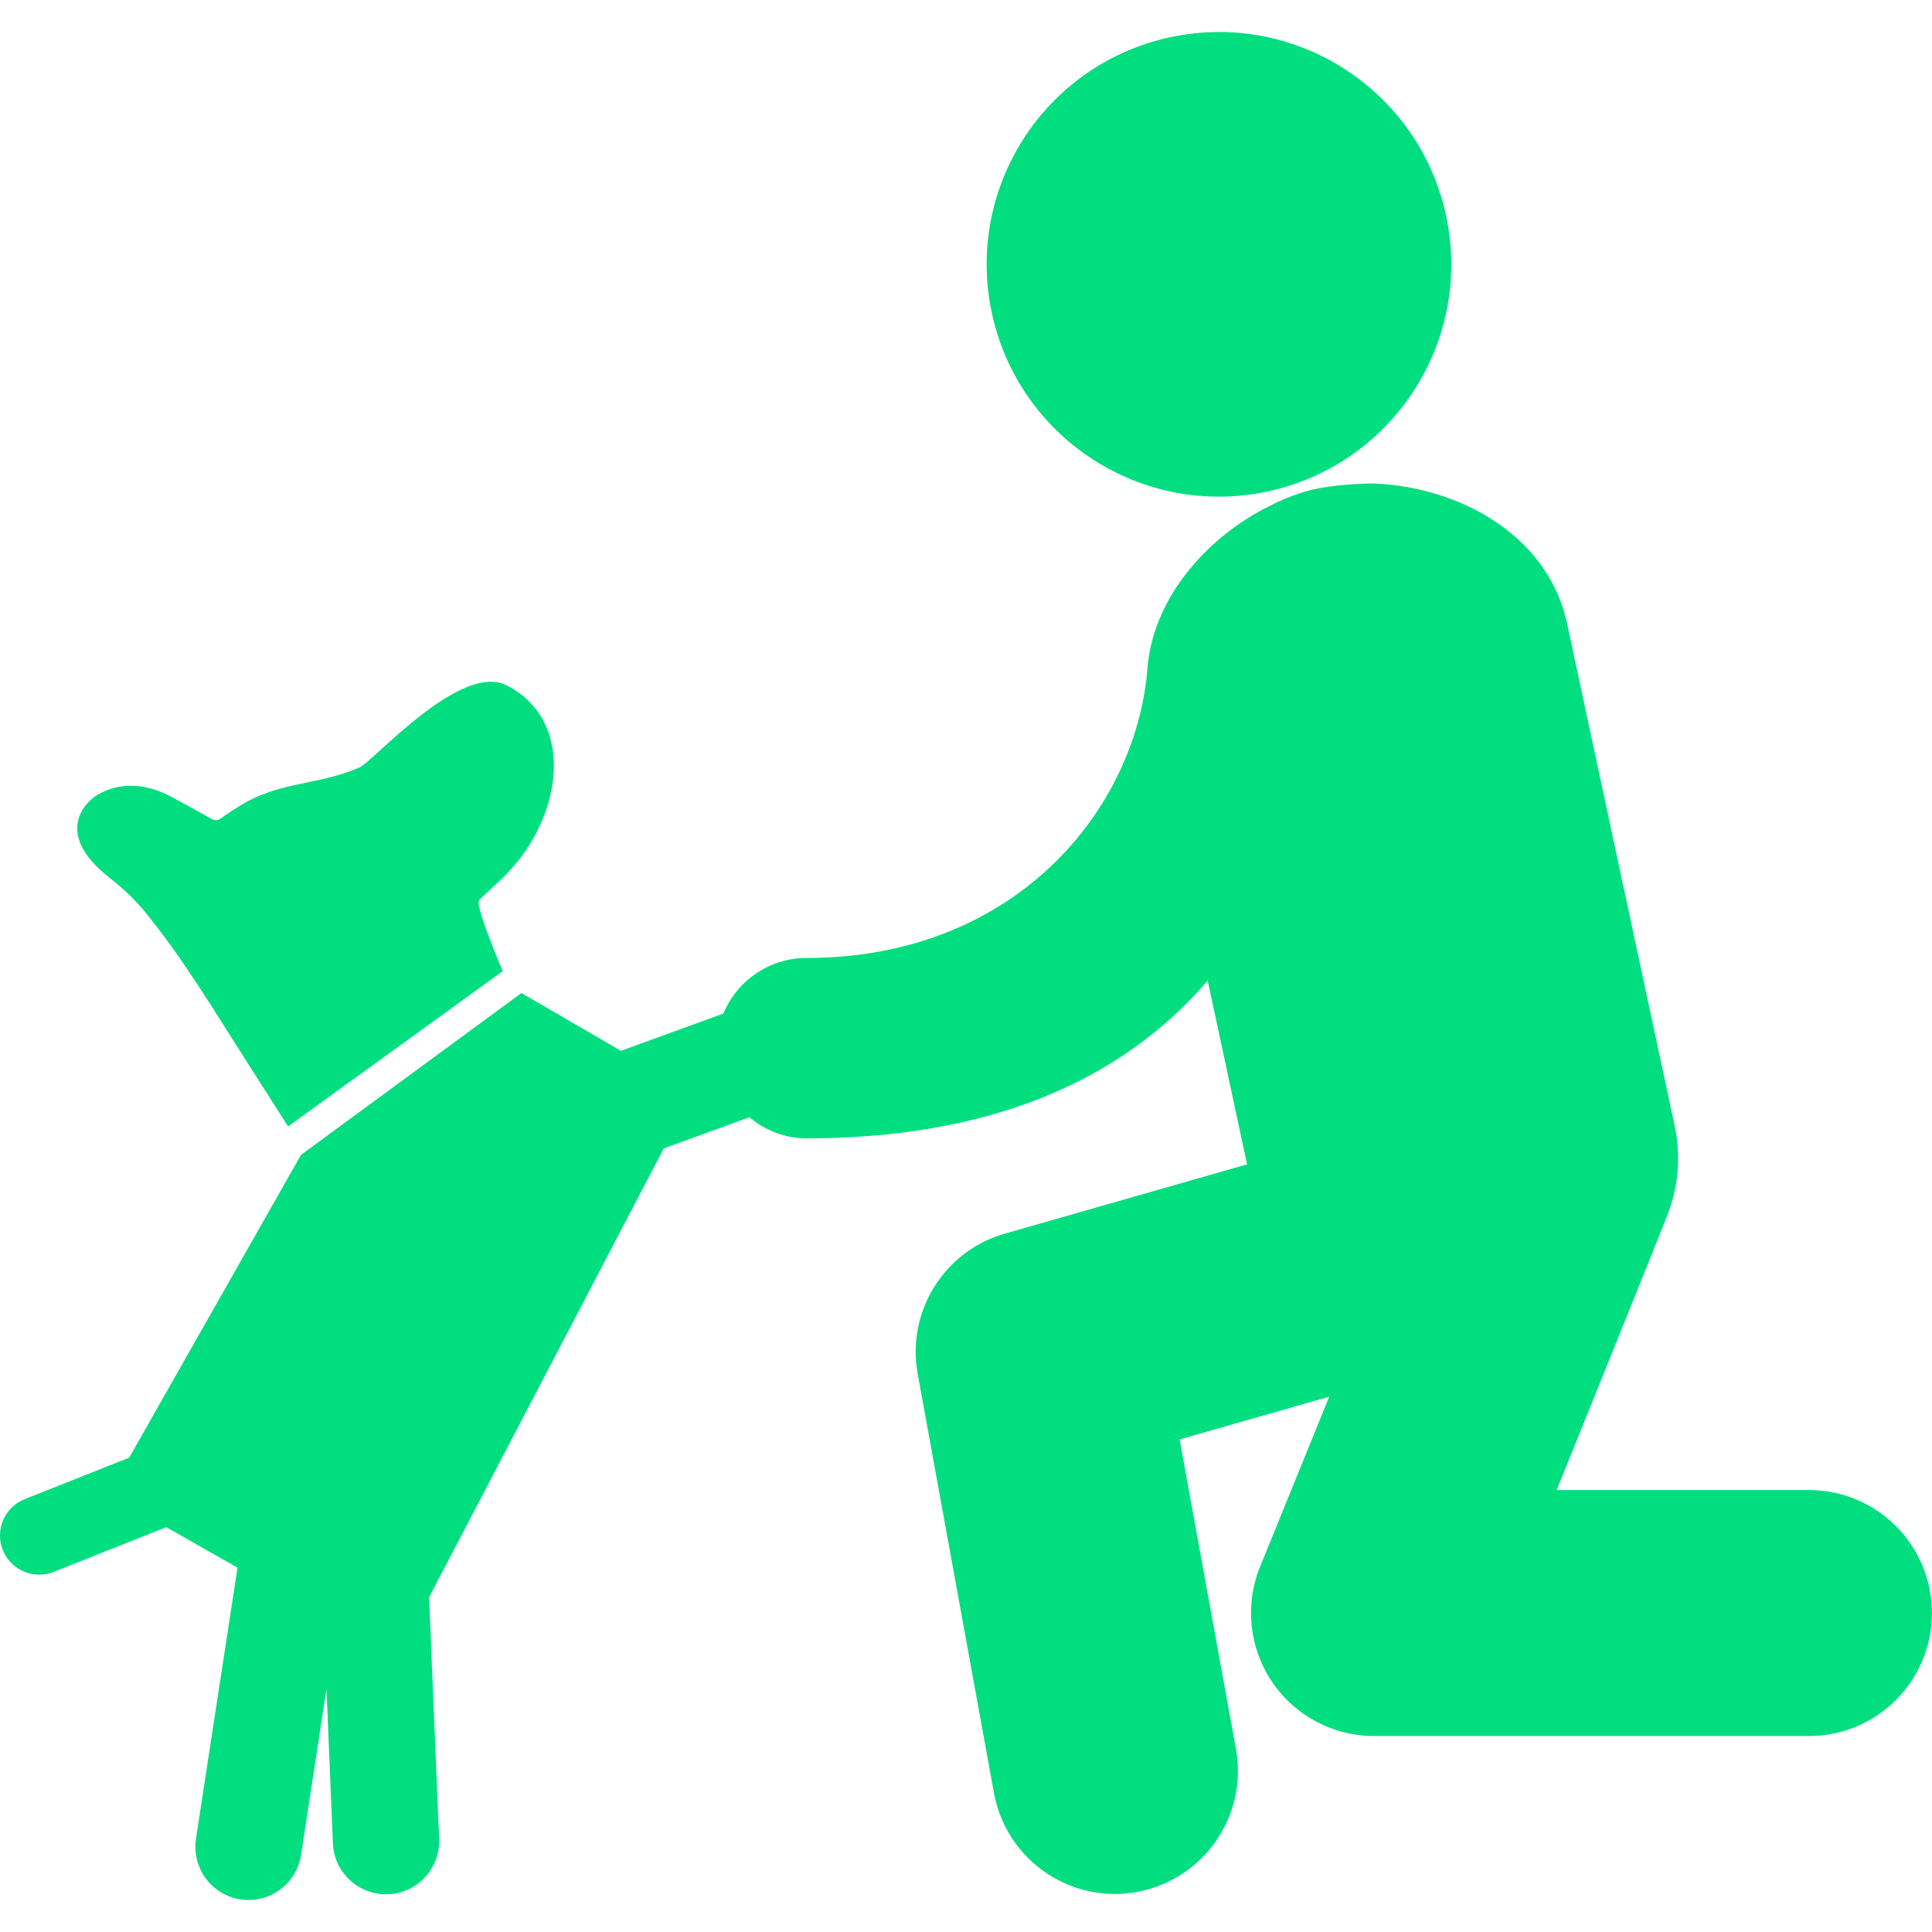
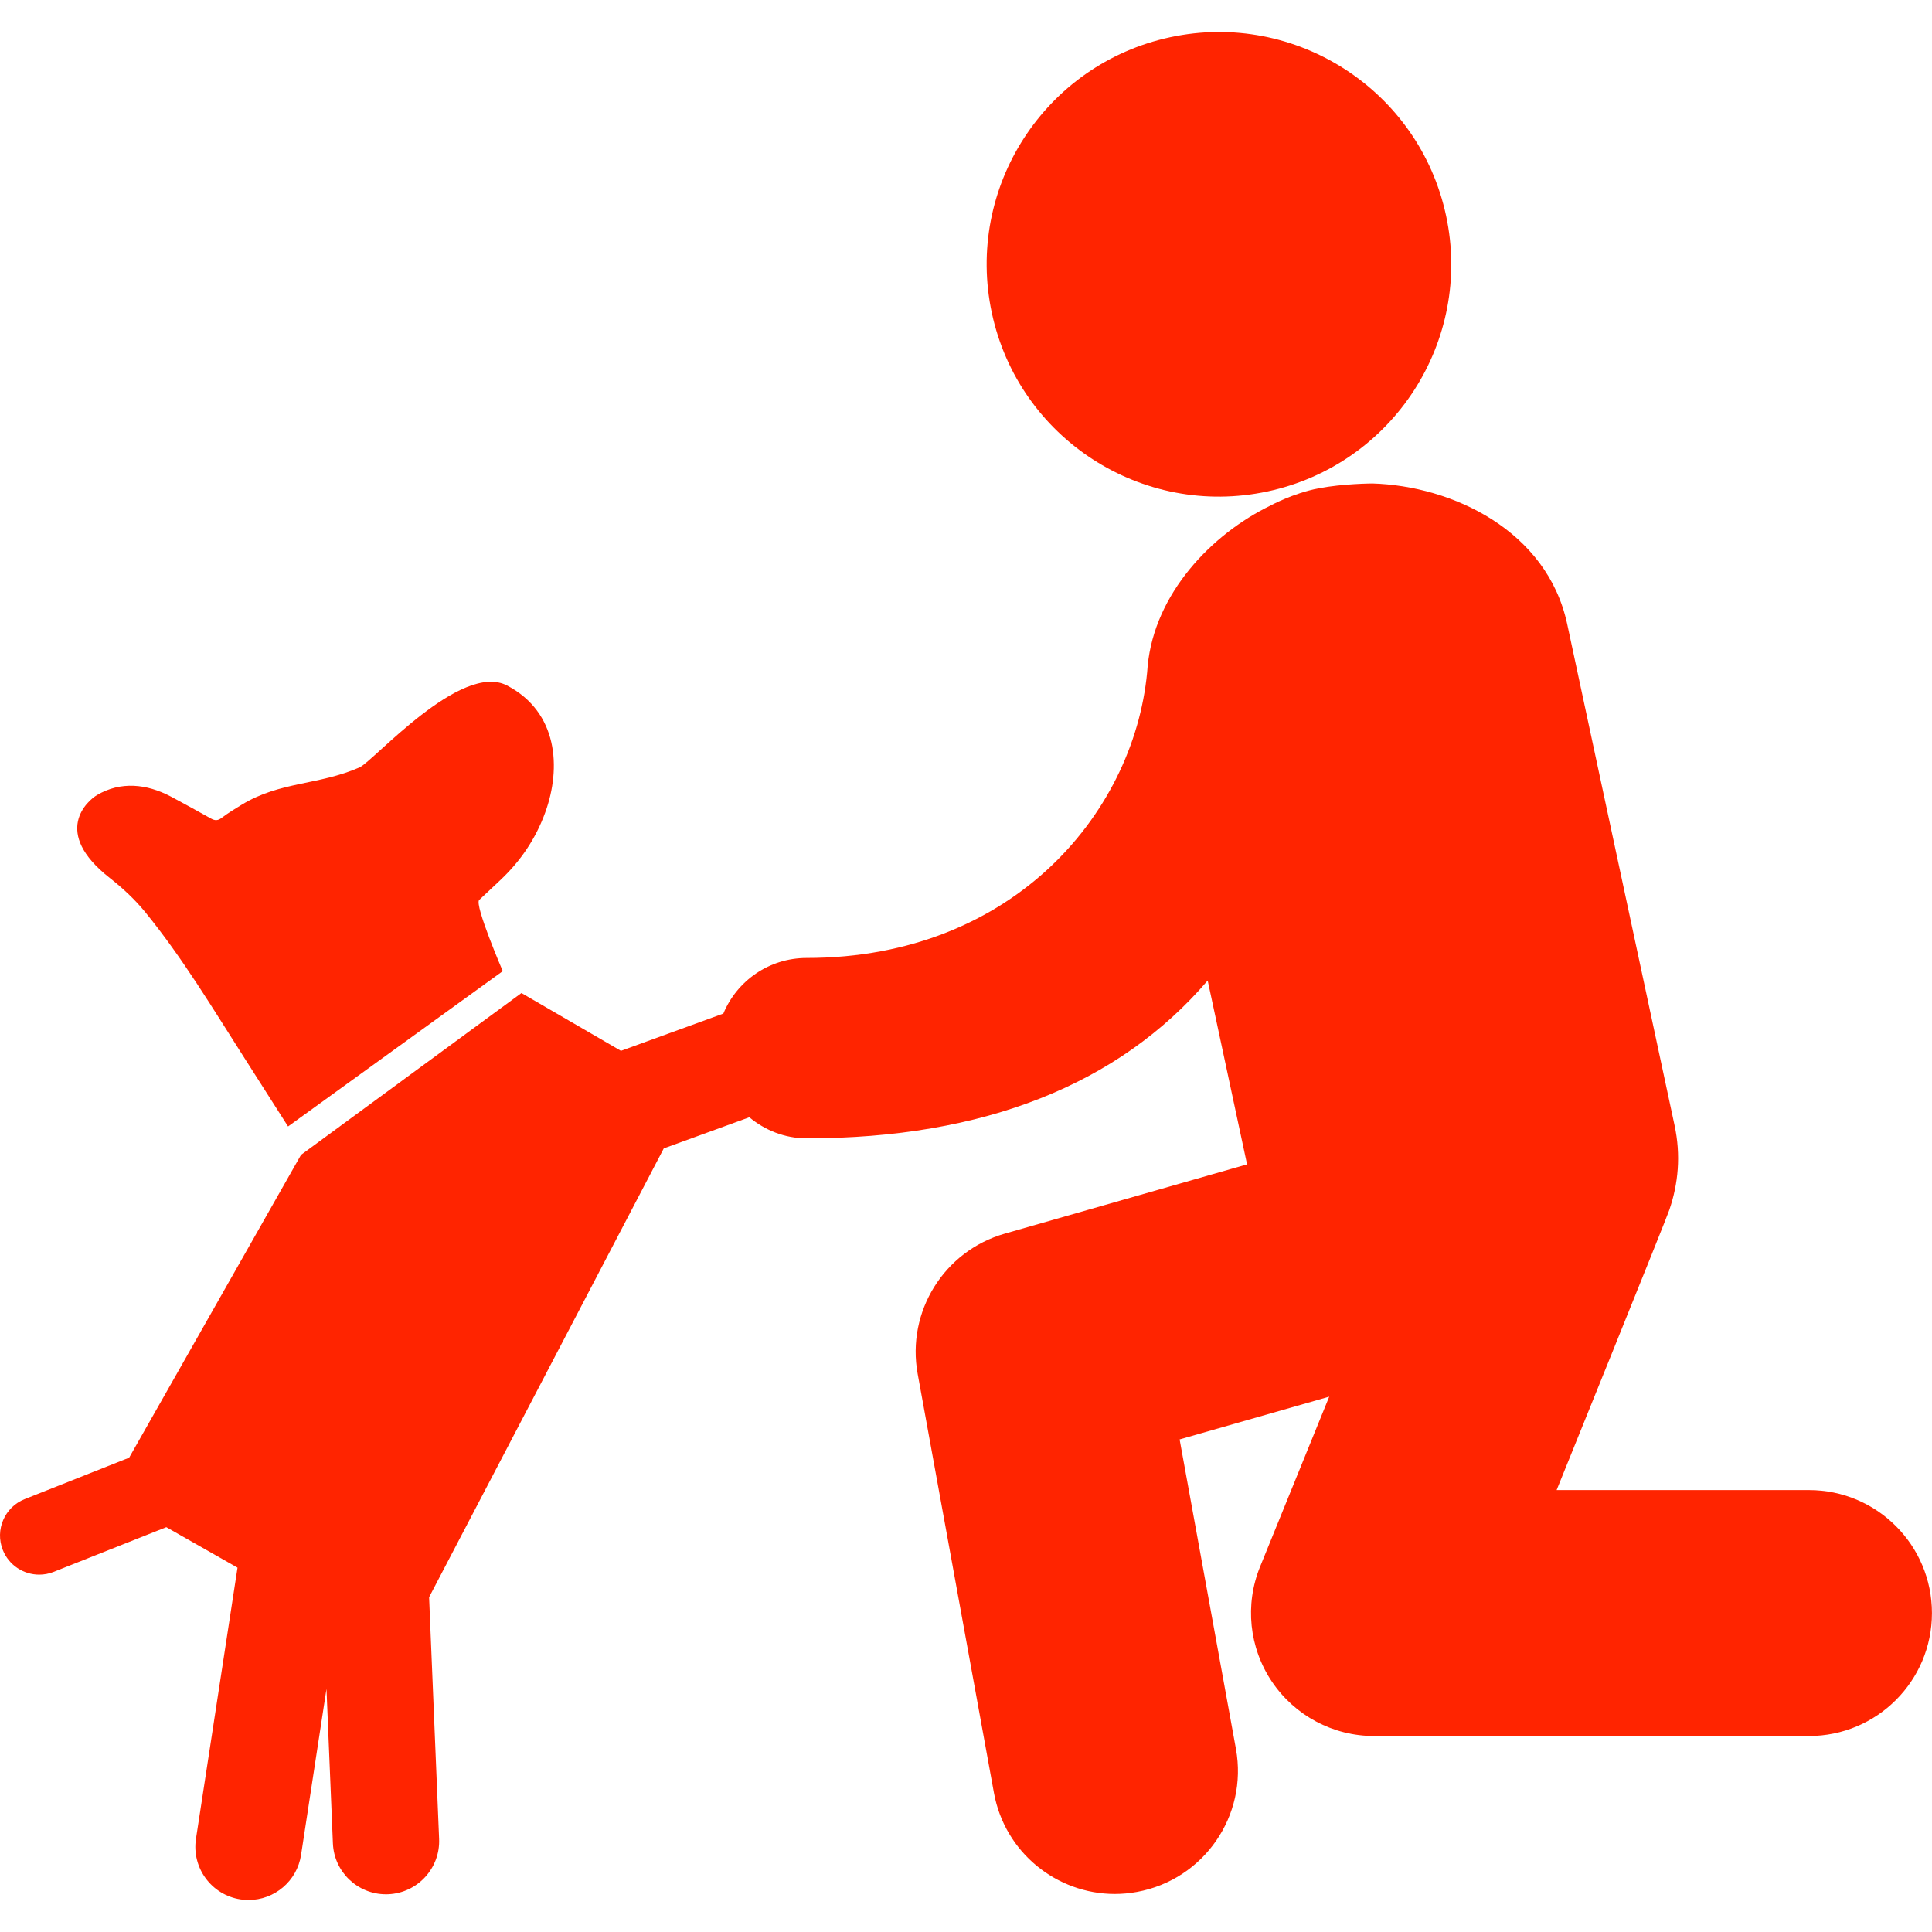
- <svg xmlns="http://www.w3.org/2000/svg" fill="#00DE80" version="1.1" id="Capa_1" width="800px" height="800px" viewBox="0 0 98.205 98.206" xml:space="preserve">
+ <svg xmlns="http://www.w3.org/2000/svg" fill="#FF2400" version="1.1" id="Capa_1" width="800px" height="800px" viewBox="0 0 98.205 98.206" xml:space="preserve">
  <g>
    <g>
      <path d="M64.433,24.98c-6.372,1.368-12.651-2.694-14.017-9.07c-1.365-6.377,2.694-12.65,9.07-14.019    c6.374-1.366,12.65,2.696,14.019,9.069C74.872,17.336,70.81,23.615,64.433,24.98z" />
      <path d="M1.256,76.202l5.308-2.106l8.736-15.392l11.206-8.227l5.057,2.938l5.206-1.895c0.688-1.658,2.322-2.825,4.231-2.825    c10.637,0,16.82-7.592,17.338-14.854c0.354-3.663,3.234-6.686,6.248-8.146c0,0,1.141-0.624,2.439-0.873    c1.241-0.237,2.683-0.245,2.683-0.245l0.035-0.002c4.088,0.117,8.899,2.397,9.919,7.146l5.458,25.482    c0.327,1.521,0.189,2.97-0.266,4.297c-0.067,0.254-5.729,14.242-5.729,14.242h12.827c3.452,0,6.251,2.8,6.251,6.252    s-2.799,6.25-6.251,6.25H69.842c-2.08,0-4.024-1.035-5.188-2.762c-1.161-1.727-1.387-3.915-0.604-5.842l3.515-8.646l-7.604,2.174    L62.824,88.9c0.617,3.396-1.635,6.648-5.03,7.269c-0.378,0.069-0.755,0.104-1.127,0.104c-2.961-0.001-5.592-2.115-6.143-5.132    l-3.878-21.305c-0.576-3.164,1.34-6.246,4.431-7.13l12.312-3.52l-2.001-9.344c-4.518,5.274-11.369,8.021-20.386,8.021    c-1.113,0-2.119-0.412-2.913-1.071l-4.349,1.583L21.811,81.188l0.509,12.287c0.062,1.49-1.097,2.749-2.588,2.812    c-0.039,0.002-0.075,0.002-0.114,0.002c-1.44,0-2.638-1.136-2.697-2.59l-0.326-7.849l-1.292,8.437    c-0.204,1.335-1.354,2.292-2.668,2.292c-0.136,0-0.274-0.009-0.412-0.031c-1.476-0.228-2.487-1.604-2.262-3.08l2.112-13.782    l-3.62-2.058l-5.728,2.273c-0.239,0.096-0.489,0.14-0.732,0.14c-0.792,0-1.541-0.474-1.852-1.256    C-0.265,77.764,0.235,76.606,1.256,76.202z" />
      <path d="M25.419,44.749c-0.351,0.332-0.705,0.666-1.062,0.998c-0.255,0.238,1.198,3.617,1.198,3.617l-10.913,7.895    c-0.735-1.151-1.472-2.307-2.207-3.462c-1.619-2.532-3.162-5.117-5.067-7.449c-0.519-0.634-1.136-1.207-1.784-1.716    c-2.984-2.333-1.129-3.94-0.649-4.22c1.196-0.705,2.516-0.572,3.749,0.078c0.687,0.365,1.367,0.742,2.048,1.122    c0.2,0.111,0.352,0.104,0.541-0.043c0.319-0.242,0.668-0.452,1.008-0.661c1.968-1.196,3.881-0.982,5.986-1.896    c0.713-0.308,5.159-5.405,7.517-4.162c2.571,1.354,2.756,4.174,1.931,6.446C27.231,42.635,26.455,43.778,25.419,44.749z" />
    </g>
  </g>
</svg>
